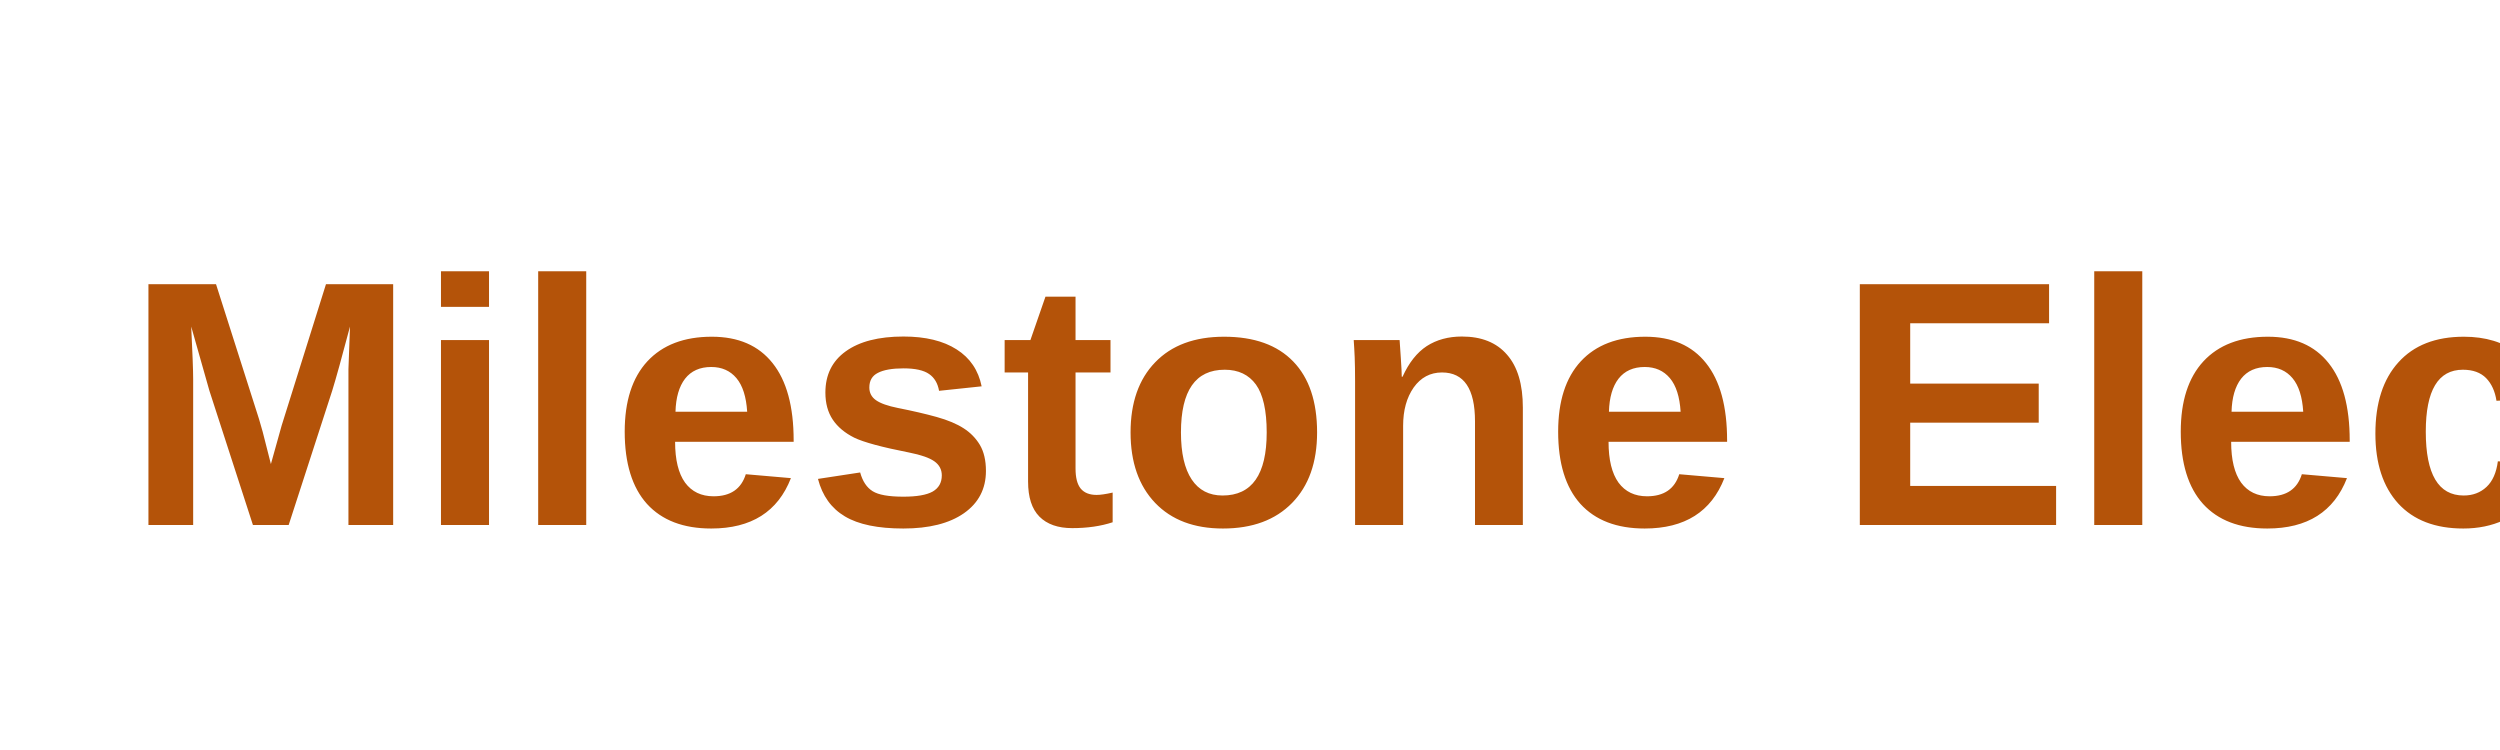
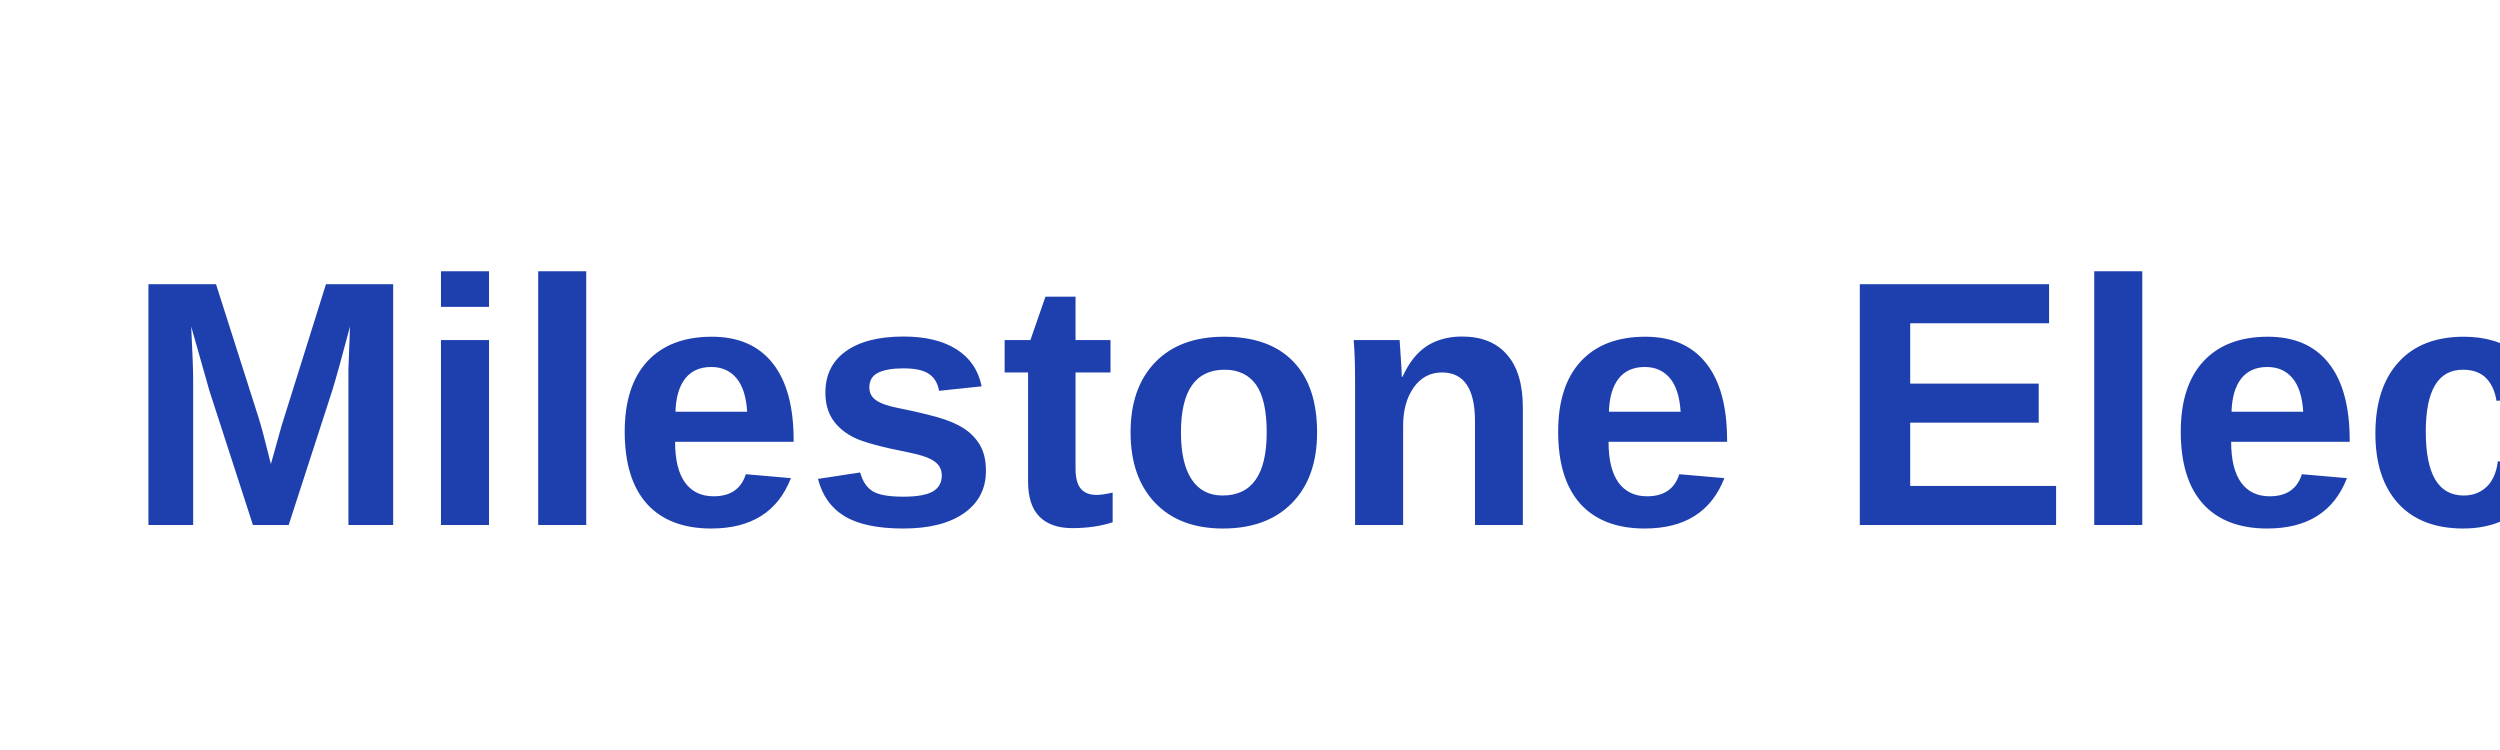
<svg xmlns="http://www.w3.org/2000/svg" viewBox="0 0 200 60" fill="none">
-   <text x="10" y="42" font-family="Arial, sans-serif" font-size="28" font-weight="bold" fill="#b45309">Milestone Electric, </text>
+   <text x="10" y="42" font-family="Arial, sans-serif" font-size="28" font-weight="bold" fill="#1e40af">Milestone Electric, </text>
</svg>
